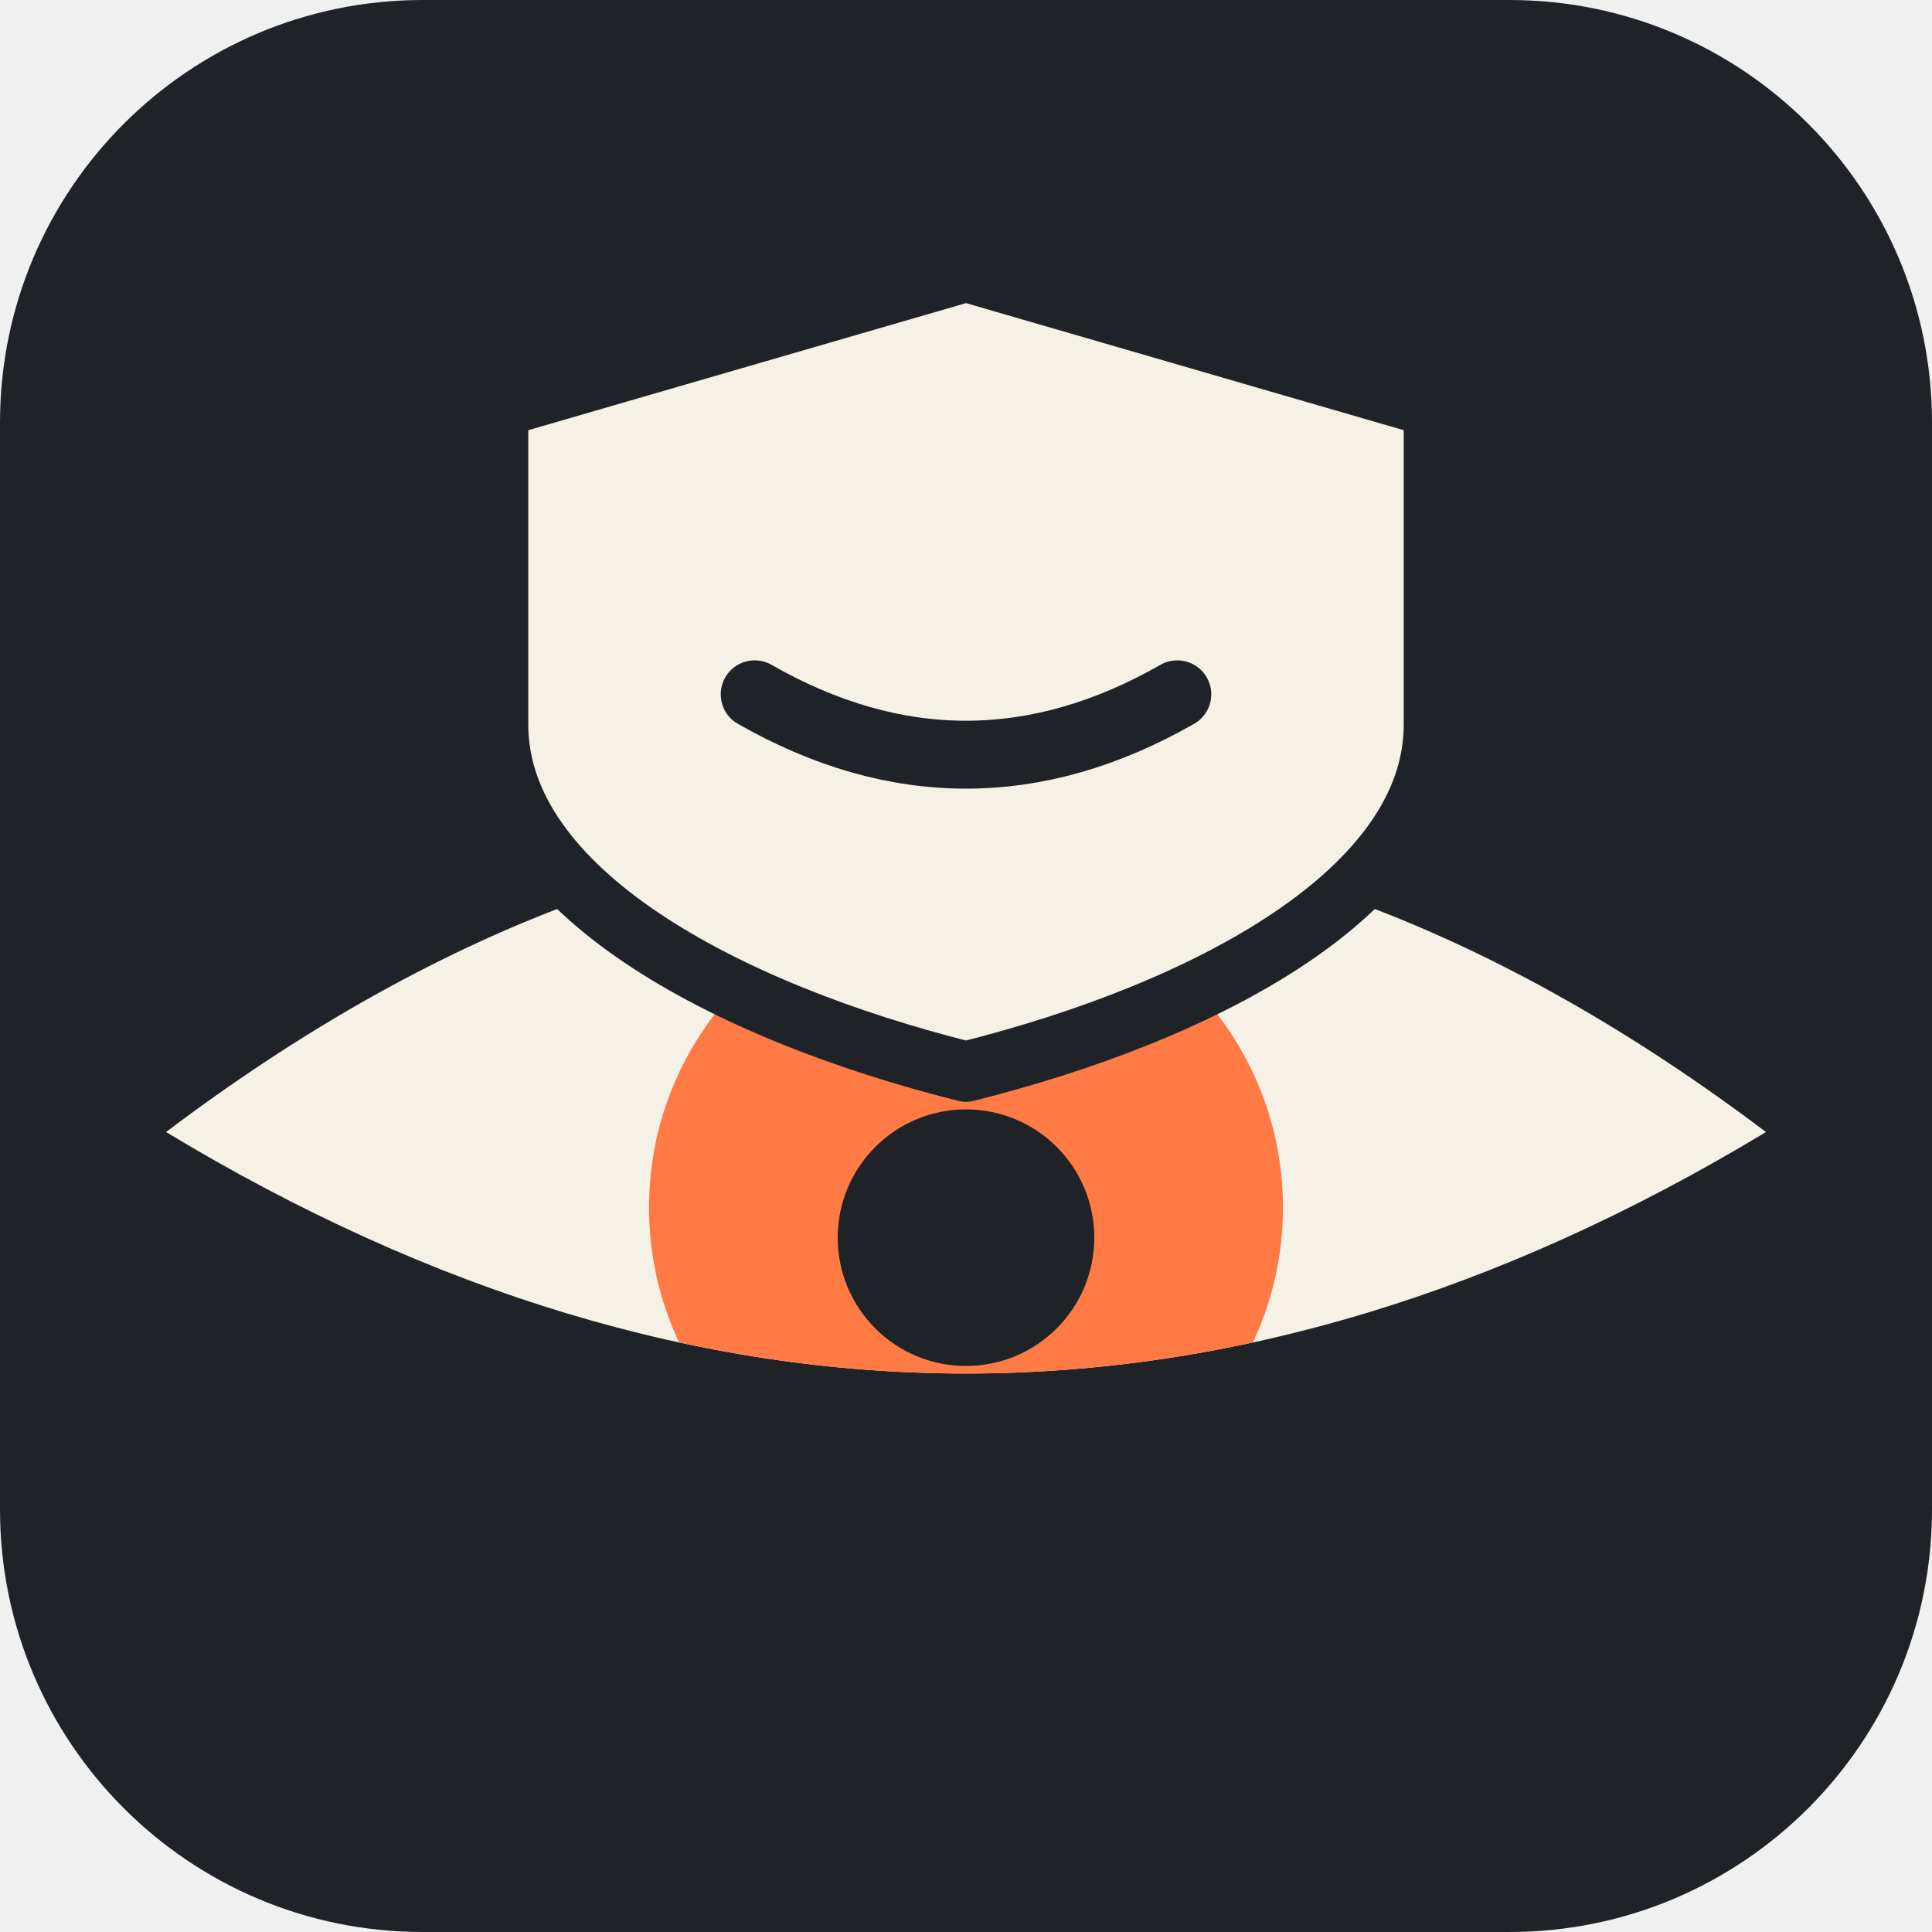
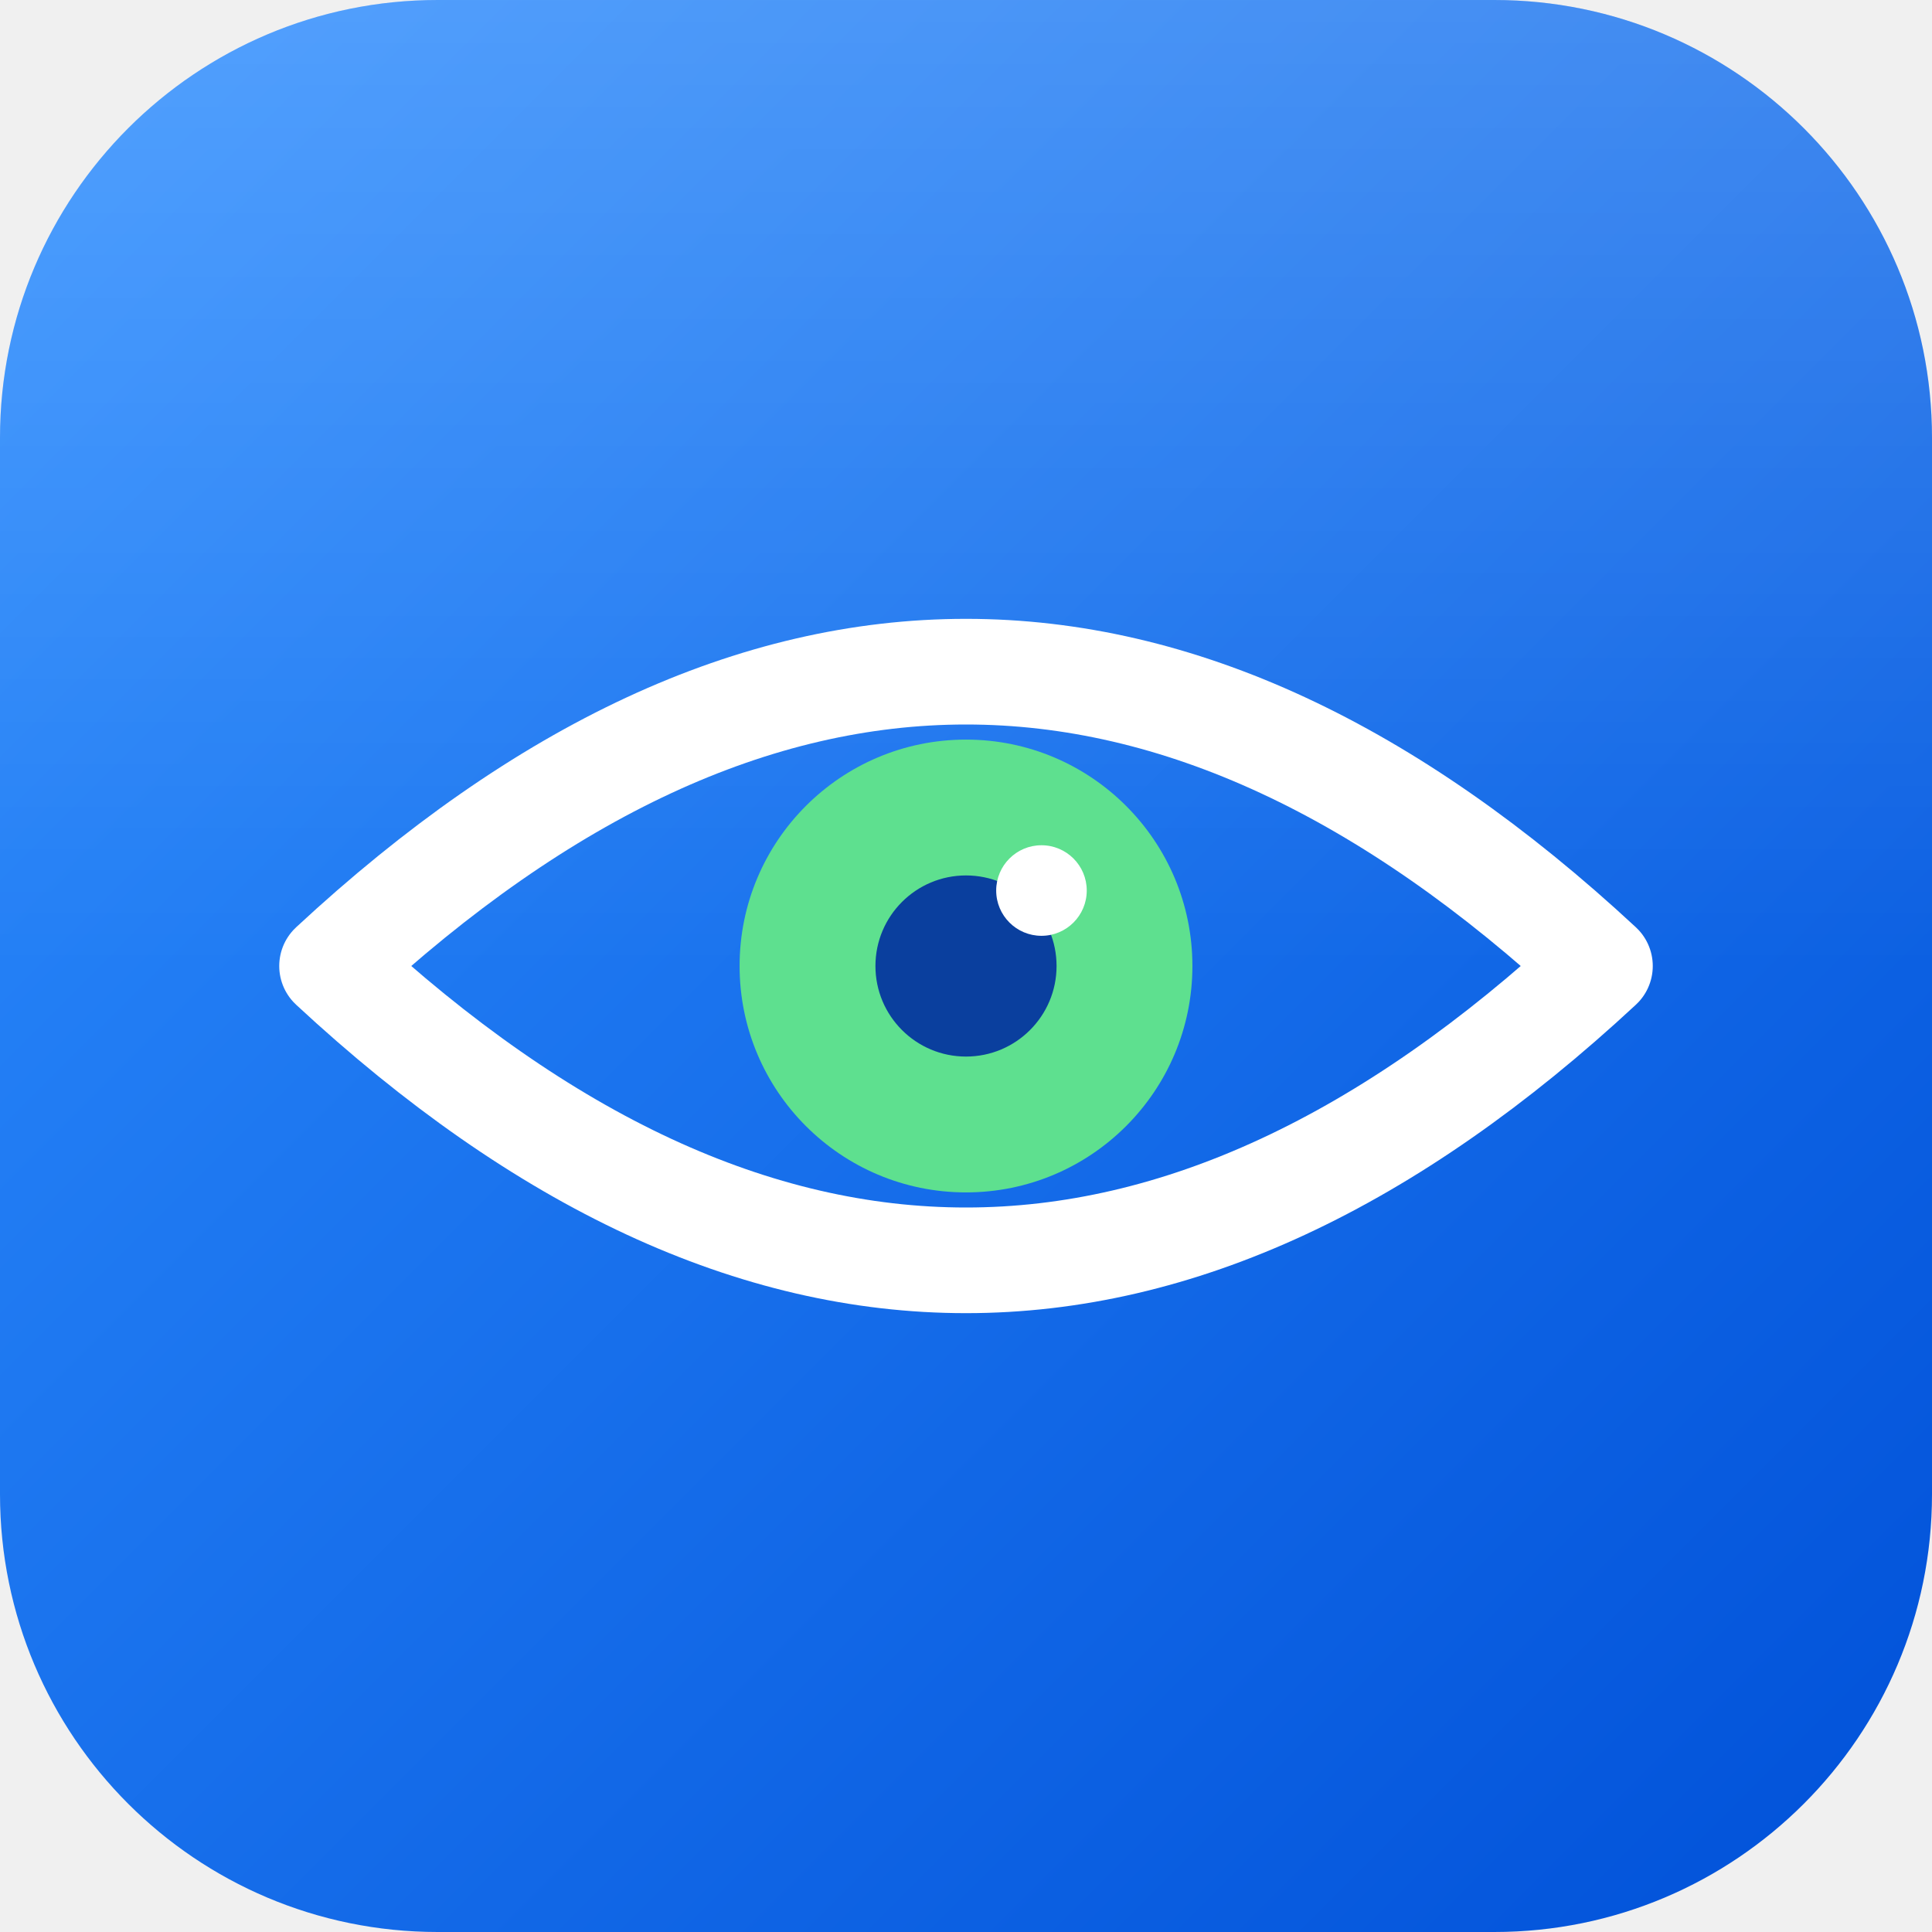
- <svg xmlns="http://www.w3.org/2000/svg" viewBox="0 0 256 256" role="img" aria-label="canbec: a calm half-closed eye whose eyelid is a shield">
+ <svg xmlns="http://www.w3.org/2000/svg" viewBox="0 0 256 256" role="img" aria-label="canbec icon calm-eye: a calm open eye with a green iris">
  <defs>
-     <clipPath id="e">
-       <path d="M22 150 Q128 70 234 150 Q128 214 22 150Z" />
-     </clipPath>
+     <linearGradient id="bg" x1="0" y1="0" x2="1" y2="1">
+       <stop offset="0" stop-color="#2f8fff" />
+       <stop offset="1" stop-color="#0050d8" />
+     </linearGradient>
+     <linearGradient id="hi" x1="0" y1="0" x2="0" y2="1">
+       <stop offset="0" stop-color="#fff" stop-opacity=".18" />
+       <stop offset=".5" stop-color="#fff" stop-opacity="0" />
+     </linearGradient>
  </defs>
-   <rect width="256" height="256" rx="56" fill="#1f2328" />
-   <path d="M22 150 Q128 70 234 150 Q128 214 22 150Z" fill="#f6f1e7" />
-   <g clip-path="url(#e)">
-     <circle cx="128" cy="160" r="42" fill="#ff7a45" />
-     <circle cx="128" cy="164" r="17" fill="#1f2328" />
-   </g>
-   <path d="M128 36 L190 54 V96 C190 118 160 134 128 142 C96 134 66 118 66 96 V54Z" fill="#f6f1e7" stroke="#1f2328" stroke-width="8" stroke-linejoin="round" />
-   <path d="M100 92 Q128 108 156 92" stroke="#1f2328" stroke-width="9" stroke-linecap="round" fill="none" />
+   <rect width="256" height="256" rx="58" fill="url(#bg)" />
+   <rect width="256" height="256" rx="58" fill="url(#hi)" />
+   <path d="M44 128 Q128 50 212 128 Q128 206 44 128 Z" fill="none" stroke="#ffffff" stroke-width="14" stroke-linecap="round" stroke-linejoin="round" />
+   <circle cx="128" cy="128" r="30" fill="#5ee08f" />
+   <circle cx="128" cy="128" r="12" fill="#0a3f9e" />
+   <circle cx="138" cy="118" r="6" fill="#ffffff" />
</svg>
